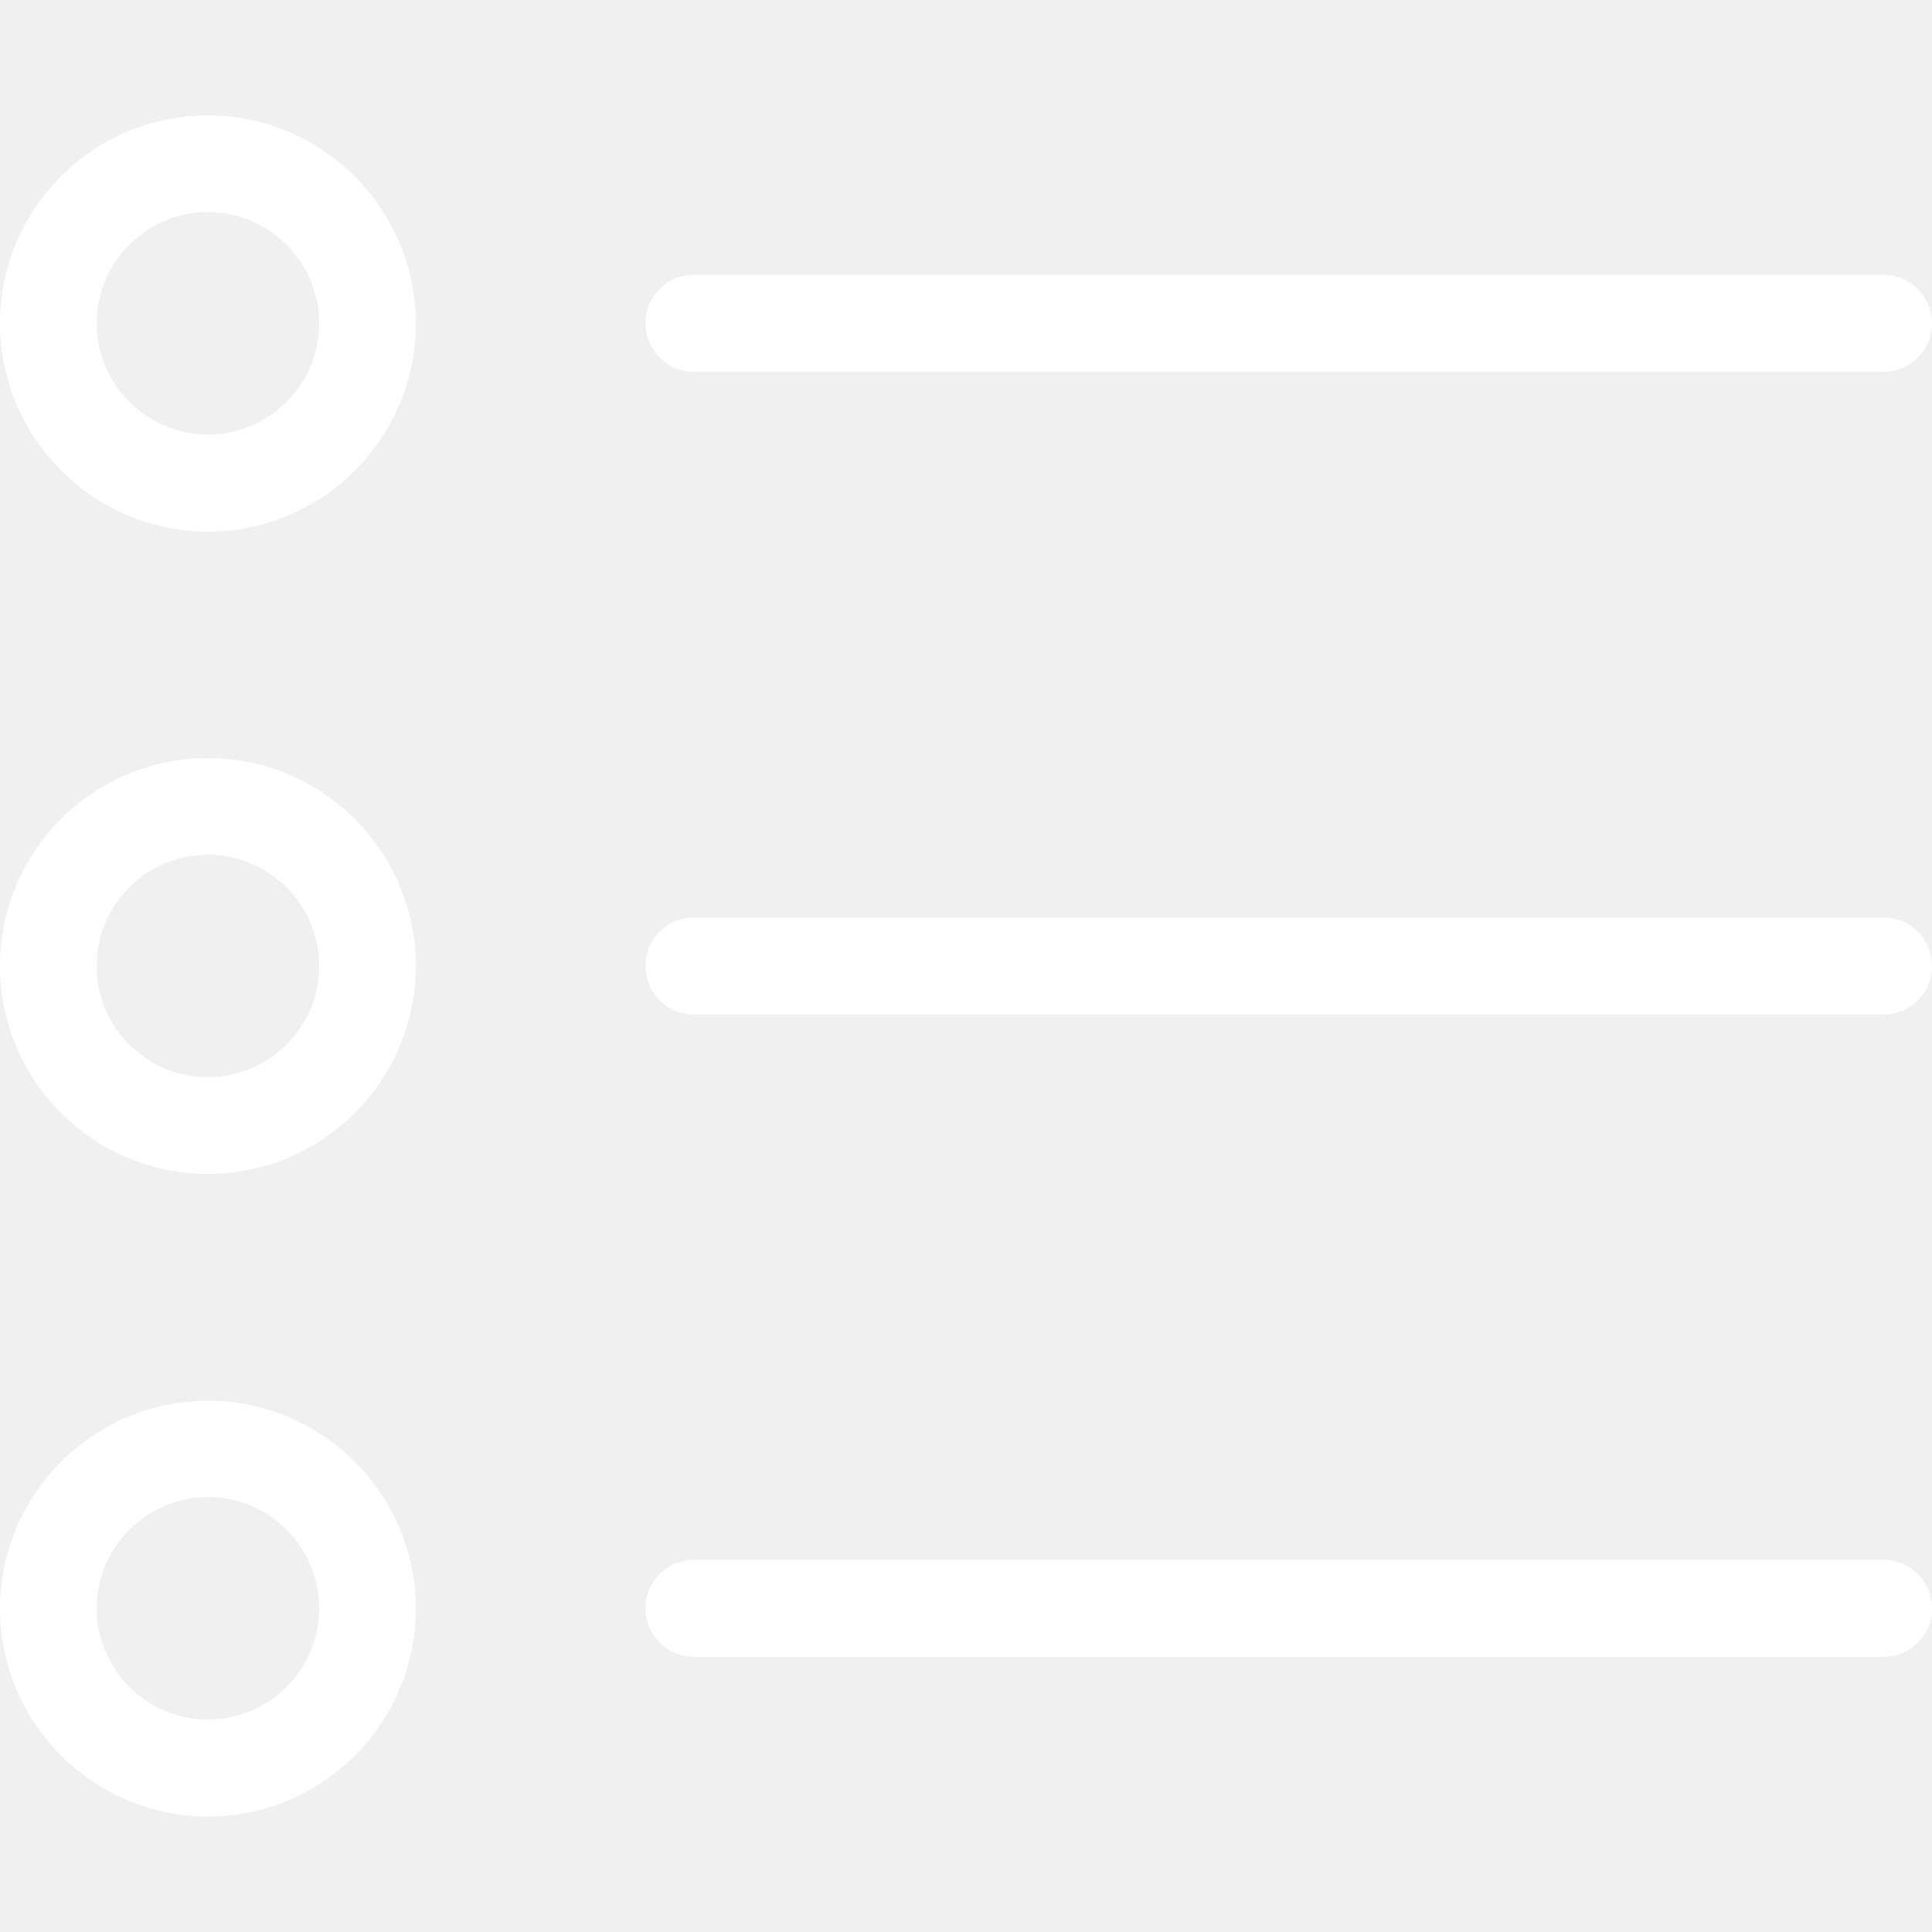
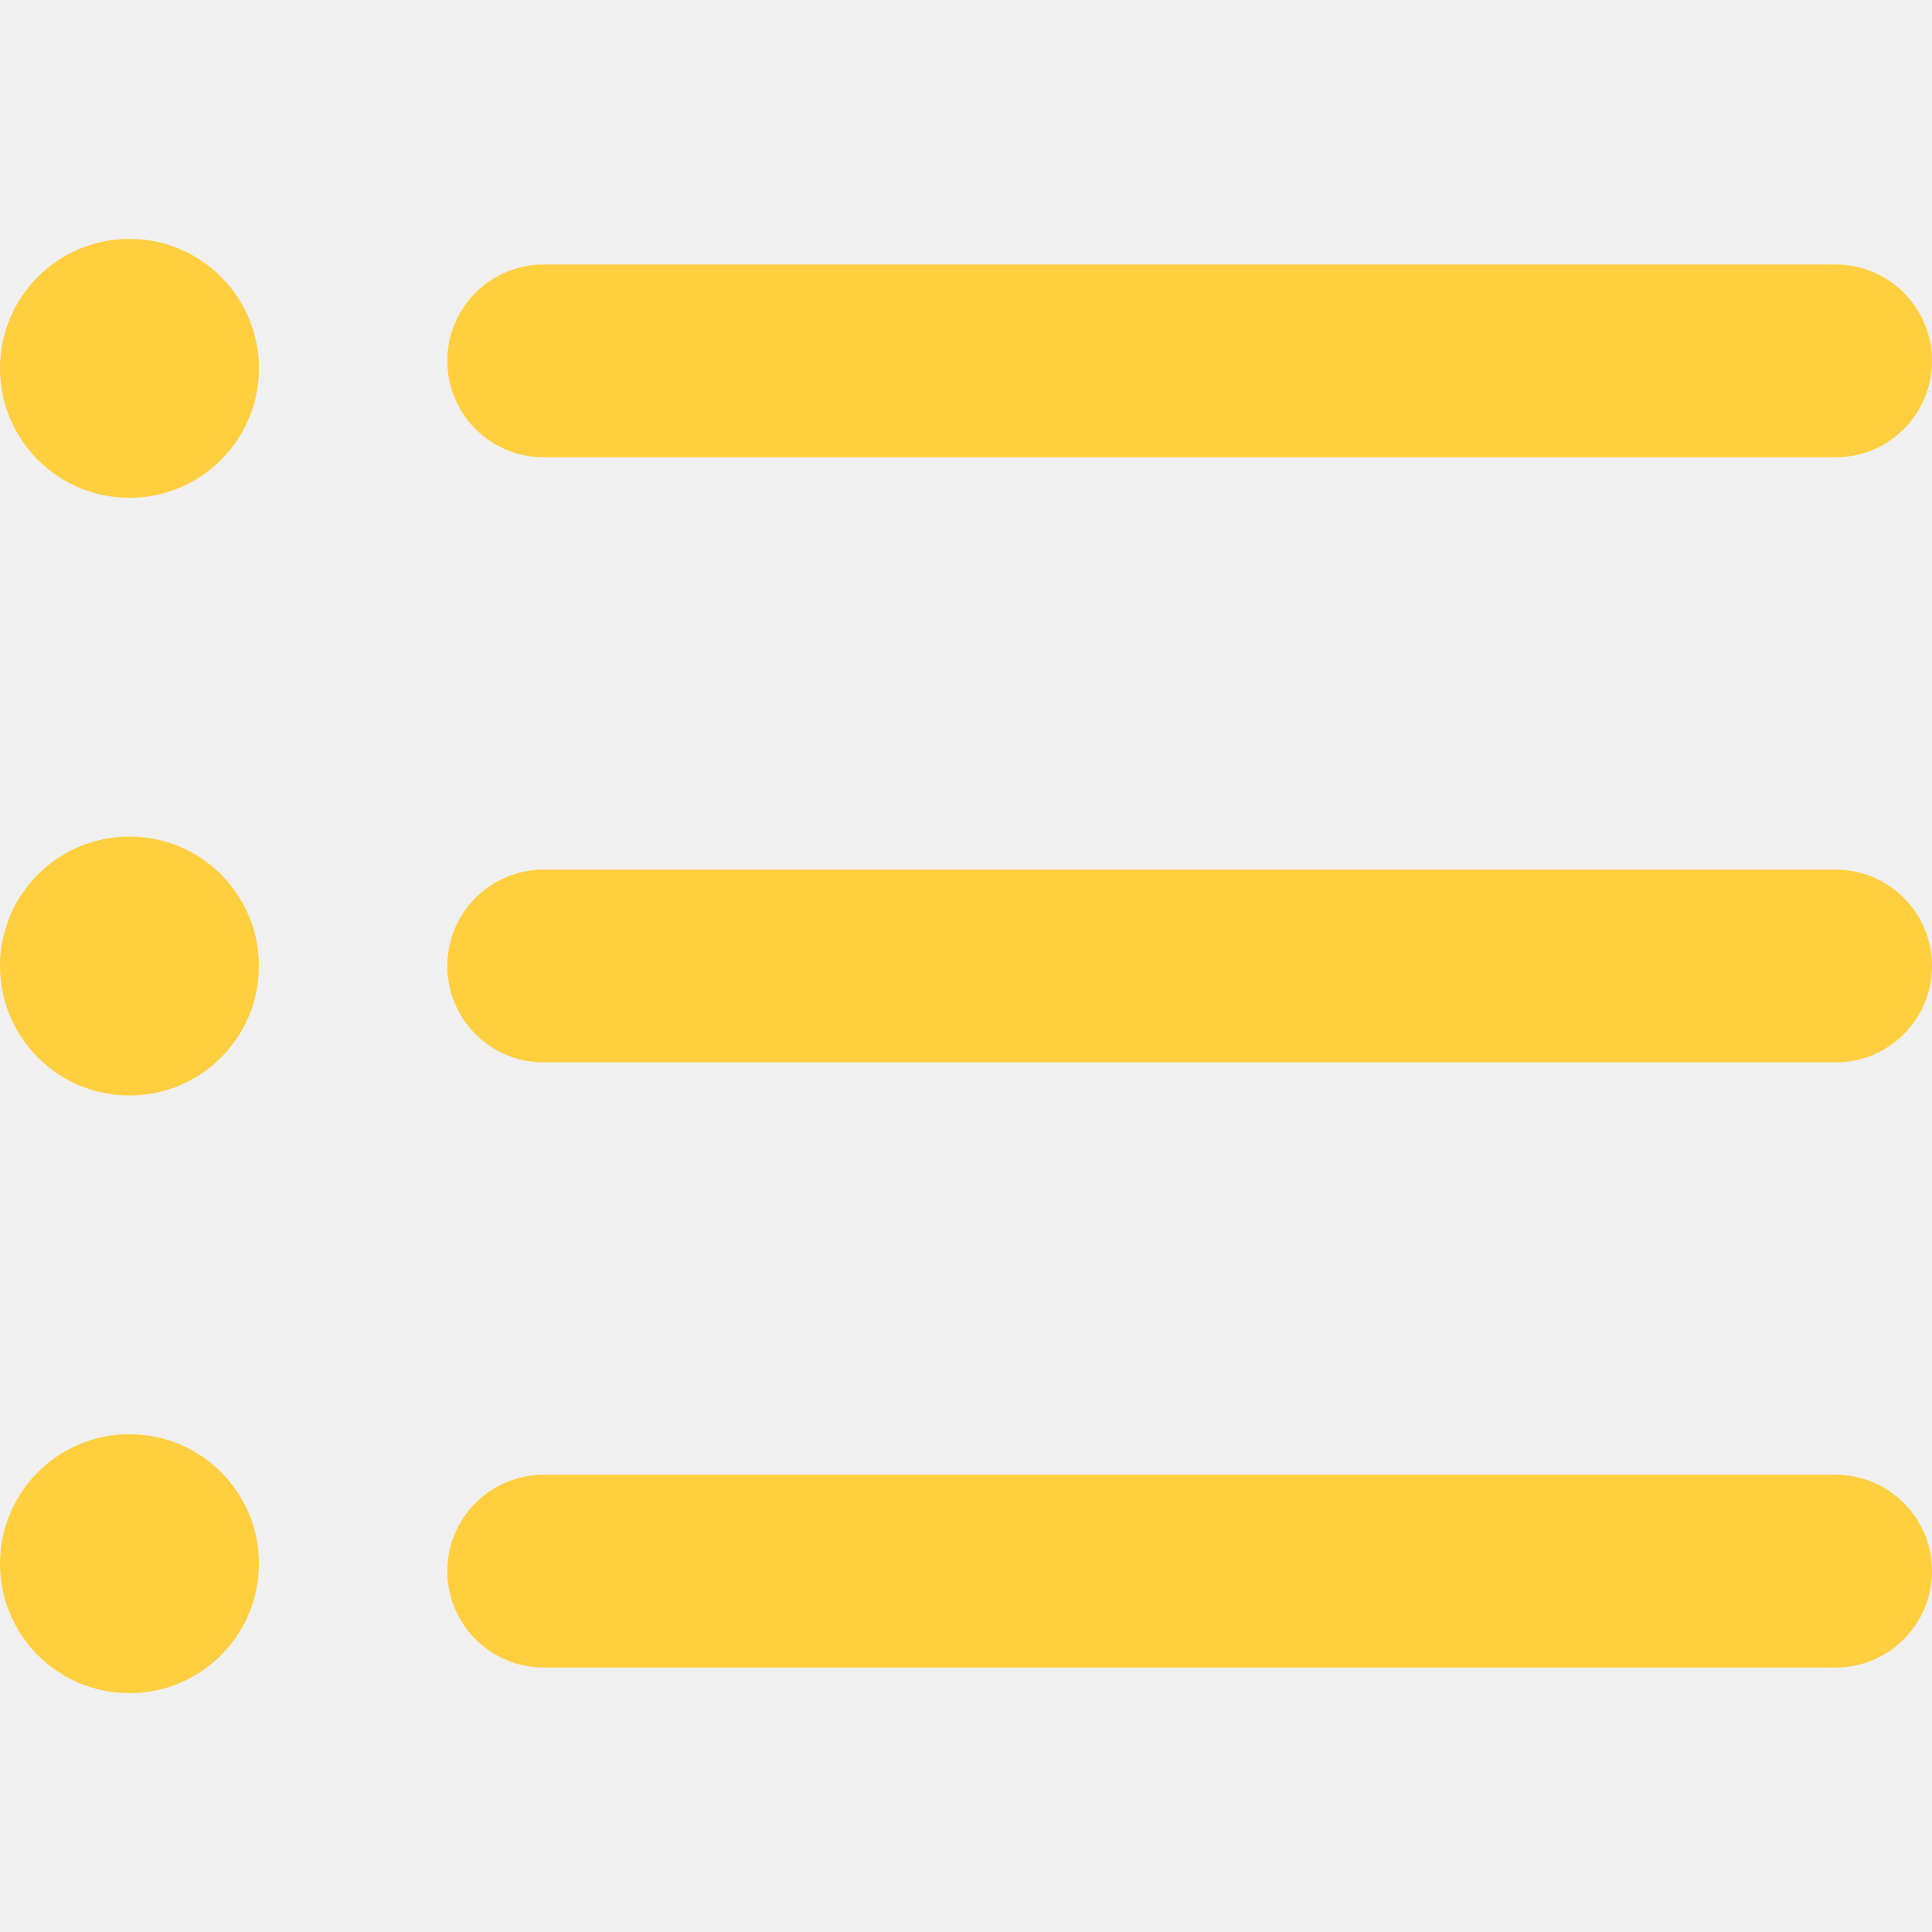
- <svg xmlns="http://www.w3.org/2000/svg" version="1.1" id="Capa_1" x="0px" y="0px" viewBox="0 0 489.7 489.7" style="enable-background:new 0 0 489.7 489.7;" xml:space="preserve" width="512px" height="512px" class="">
+ <svg xmlns="http://www.w3.org/2000/svg" version="1.1" id="Capa_1" x="0px" y="0px" viewBox="0 0 60.123 60.123" style="enable-background:new 0 0 60.123 60.123;" xml:space="preserve" width="512px" height="512px">
  <g>
    <g>
-       <g>
-         <path d="M52.7,134.75c29.1,0,52.7-23.7,52.7-52.7s-23.6-52.8-52.7-52.8S0,52.95,0,81.95S23.7,134.75,52.7,134.75z M52.7,53.75    c15.6,0,28.2,12.7,28.2,28.2s-12.7,28.2-28.2,28.2s-28.2-12.7-28.2-28.2S37.2,53.75,52.7,53.75z" data-original="#000000" class="active-path" data-old_color="#FFFEFE" fill="#FFFFFF" />
-         <path d="M52.7,297.55c29.1,0,52.7-23.7,52.7-52.7s-23.6-52.7-52.7-52.7S0,215.75,0,244.85S23.7,297.55,52.7,297.55z M52.7,216.65    c15.6,0,28.2,12.7,28.2,28.2s-12.7,28.2-28.2,28.2s-28.2-12.6-28.2-28.2S37.2,216.65,52.7,216.65z" data-original="#000000" class="active-path" data-old_color="#FFFEFE" fill="#FFFFFF" />
-         <path d="M52.7,460.45c29.1,0,52.7-23.7,52.7-52.7c0-29.1-23.7-52.7-52.7-52.7S0,378.75,0,407.75C0,436.75,23.7,460.45,52.7,460.45    z M52.7,379.45c15.6,0,28.2,12.7,28.2,28.2c0,15.6-12.7,28.2-28.2,28.2s-28.2-12.7-28.2-28.2C24.5,392.15,37.2,379.45,52.7,379.45    z" data-original="#000000" class="active-path" data-old_color="#FFFEFE" fill="#FFFFFF" />
-         <path d="M175.9,94.25h301.5c6.8,0,12.3-5.5,12.3-12.3s-5.5-12.3-12.3-12.3H175.9c-6.8,0-12.3,5.5-12.3,12.3    S169.1,94.25,175.9,94.25z" data-original="#000000" class="active-path" data-old_color="#FFFEFE" fill="#FFFFFF" />
-         <path d="M175.9,257.15h301.5c6.8,0,12.3-5.5,12.3-12.3s-5.5-12.3-12.3-12.3H175.9c-6.8,0-12.3,5.5-12.3,12.3    S169.1,257.15,175.9,257.15z" data-original="#000000" class="active-path" data-old_color="#FFFEFE" fill="#FFFFFF" />
-         <path d="M175.9,419.95h301.5c6.8,0,12.3-5.5,12.3-12.3s-5.5-12.3-12.3-12.3H175.9c-6.8,0-12.3,5.5-12.3,12.3    S169.1,419.95,175.9,419.95z" data-original="#000000" class="active-path" data-old_color="#FFFEFE" fill="#FFFFFF" />
-       </g>
+       <path d="M57.124,51.893H16.92c-1.657,0-3-1.343-3-3s1.343-3,3-3h40.203c1.657,0,3,1.343,3,3S58.781,51.893,57.124,51.893z" data-original="#000000" class="active-path" data-old_color="#ffcf40" fill="#ffcf40" />
+       <path d="M57.124,33.062H16.92c-1.657,0-3-1.343-3-3s1.343-3,3-3h40.203c1.657,0,3,1.343,3,3   C60.124,31.719,58.781,33.062,57.124,33.062z" data-original="#000000" class="active-path" data-old_color="#ffcf40" fill="#ffcf40" />
+       <path d="M57.124,14.231H16.92c-1.657,0-3-1.343-3-3s1.343-3,3-3h40.203c1.657,0,3,1.343,3,3S58.781,14.231,57.124,14.231z" data-original="#000000" class="active-path" data-old_color="#ffcf40" fill="#ffcf40" />
+       <circle cx="4.029" cy="11.463" r="4.029" data-original="#000000" class="active-path" data-old_color="#ffcf40" fill="#ffcf40" />
+       <circle cx="4.029" cy="30.062" r="4.029" data-original="#000000" class="active-path" data-old_color="#ffcf40" fill="#ffcf40" />
+       <circle cx="4.029" cy="48.661" r="4.029" data-original="#000000" class="active-path" data-old_color="#ffcf40" fill="#ffcf40" />
    </g>
  </g>
</svg>
